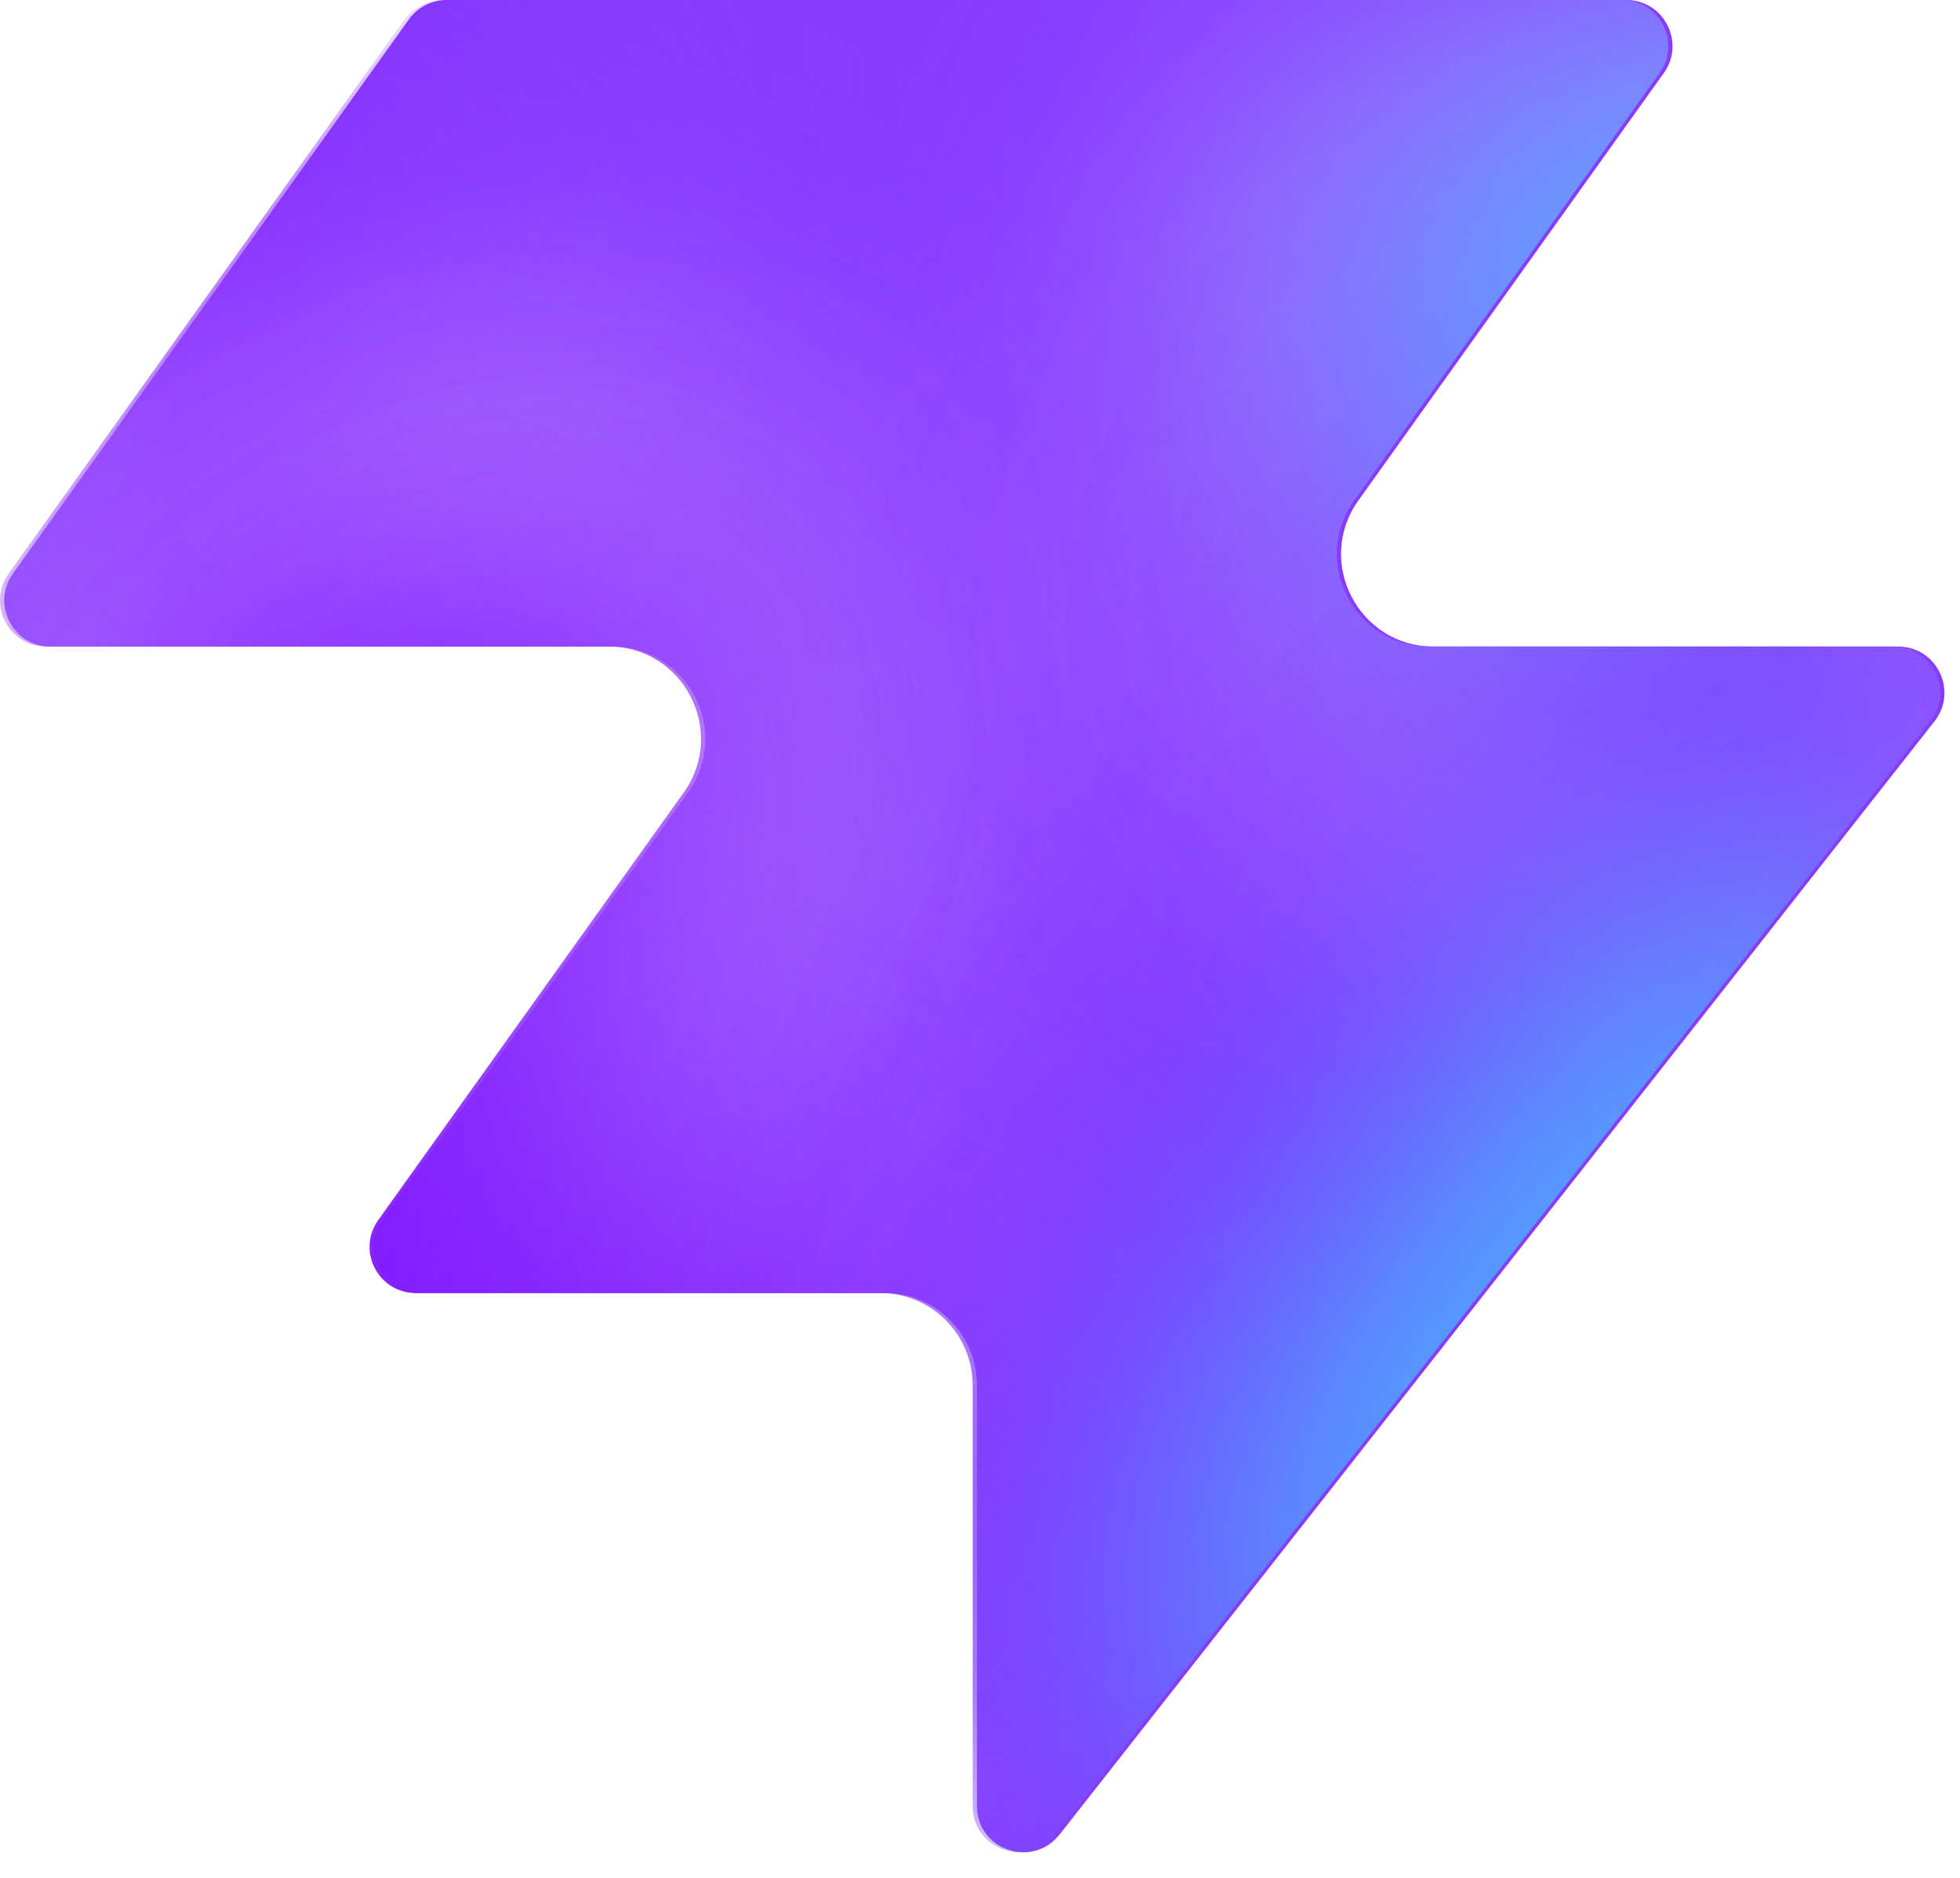
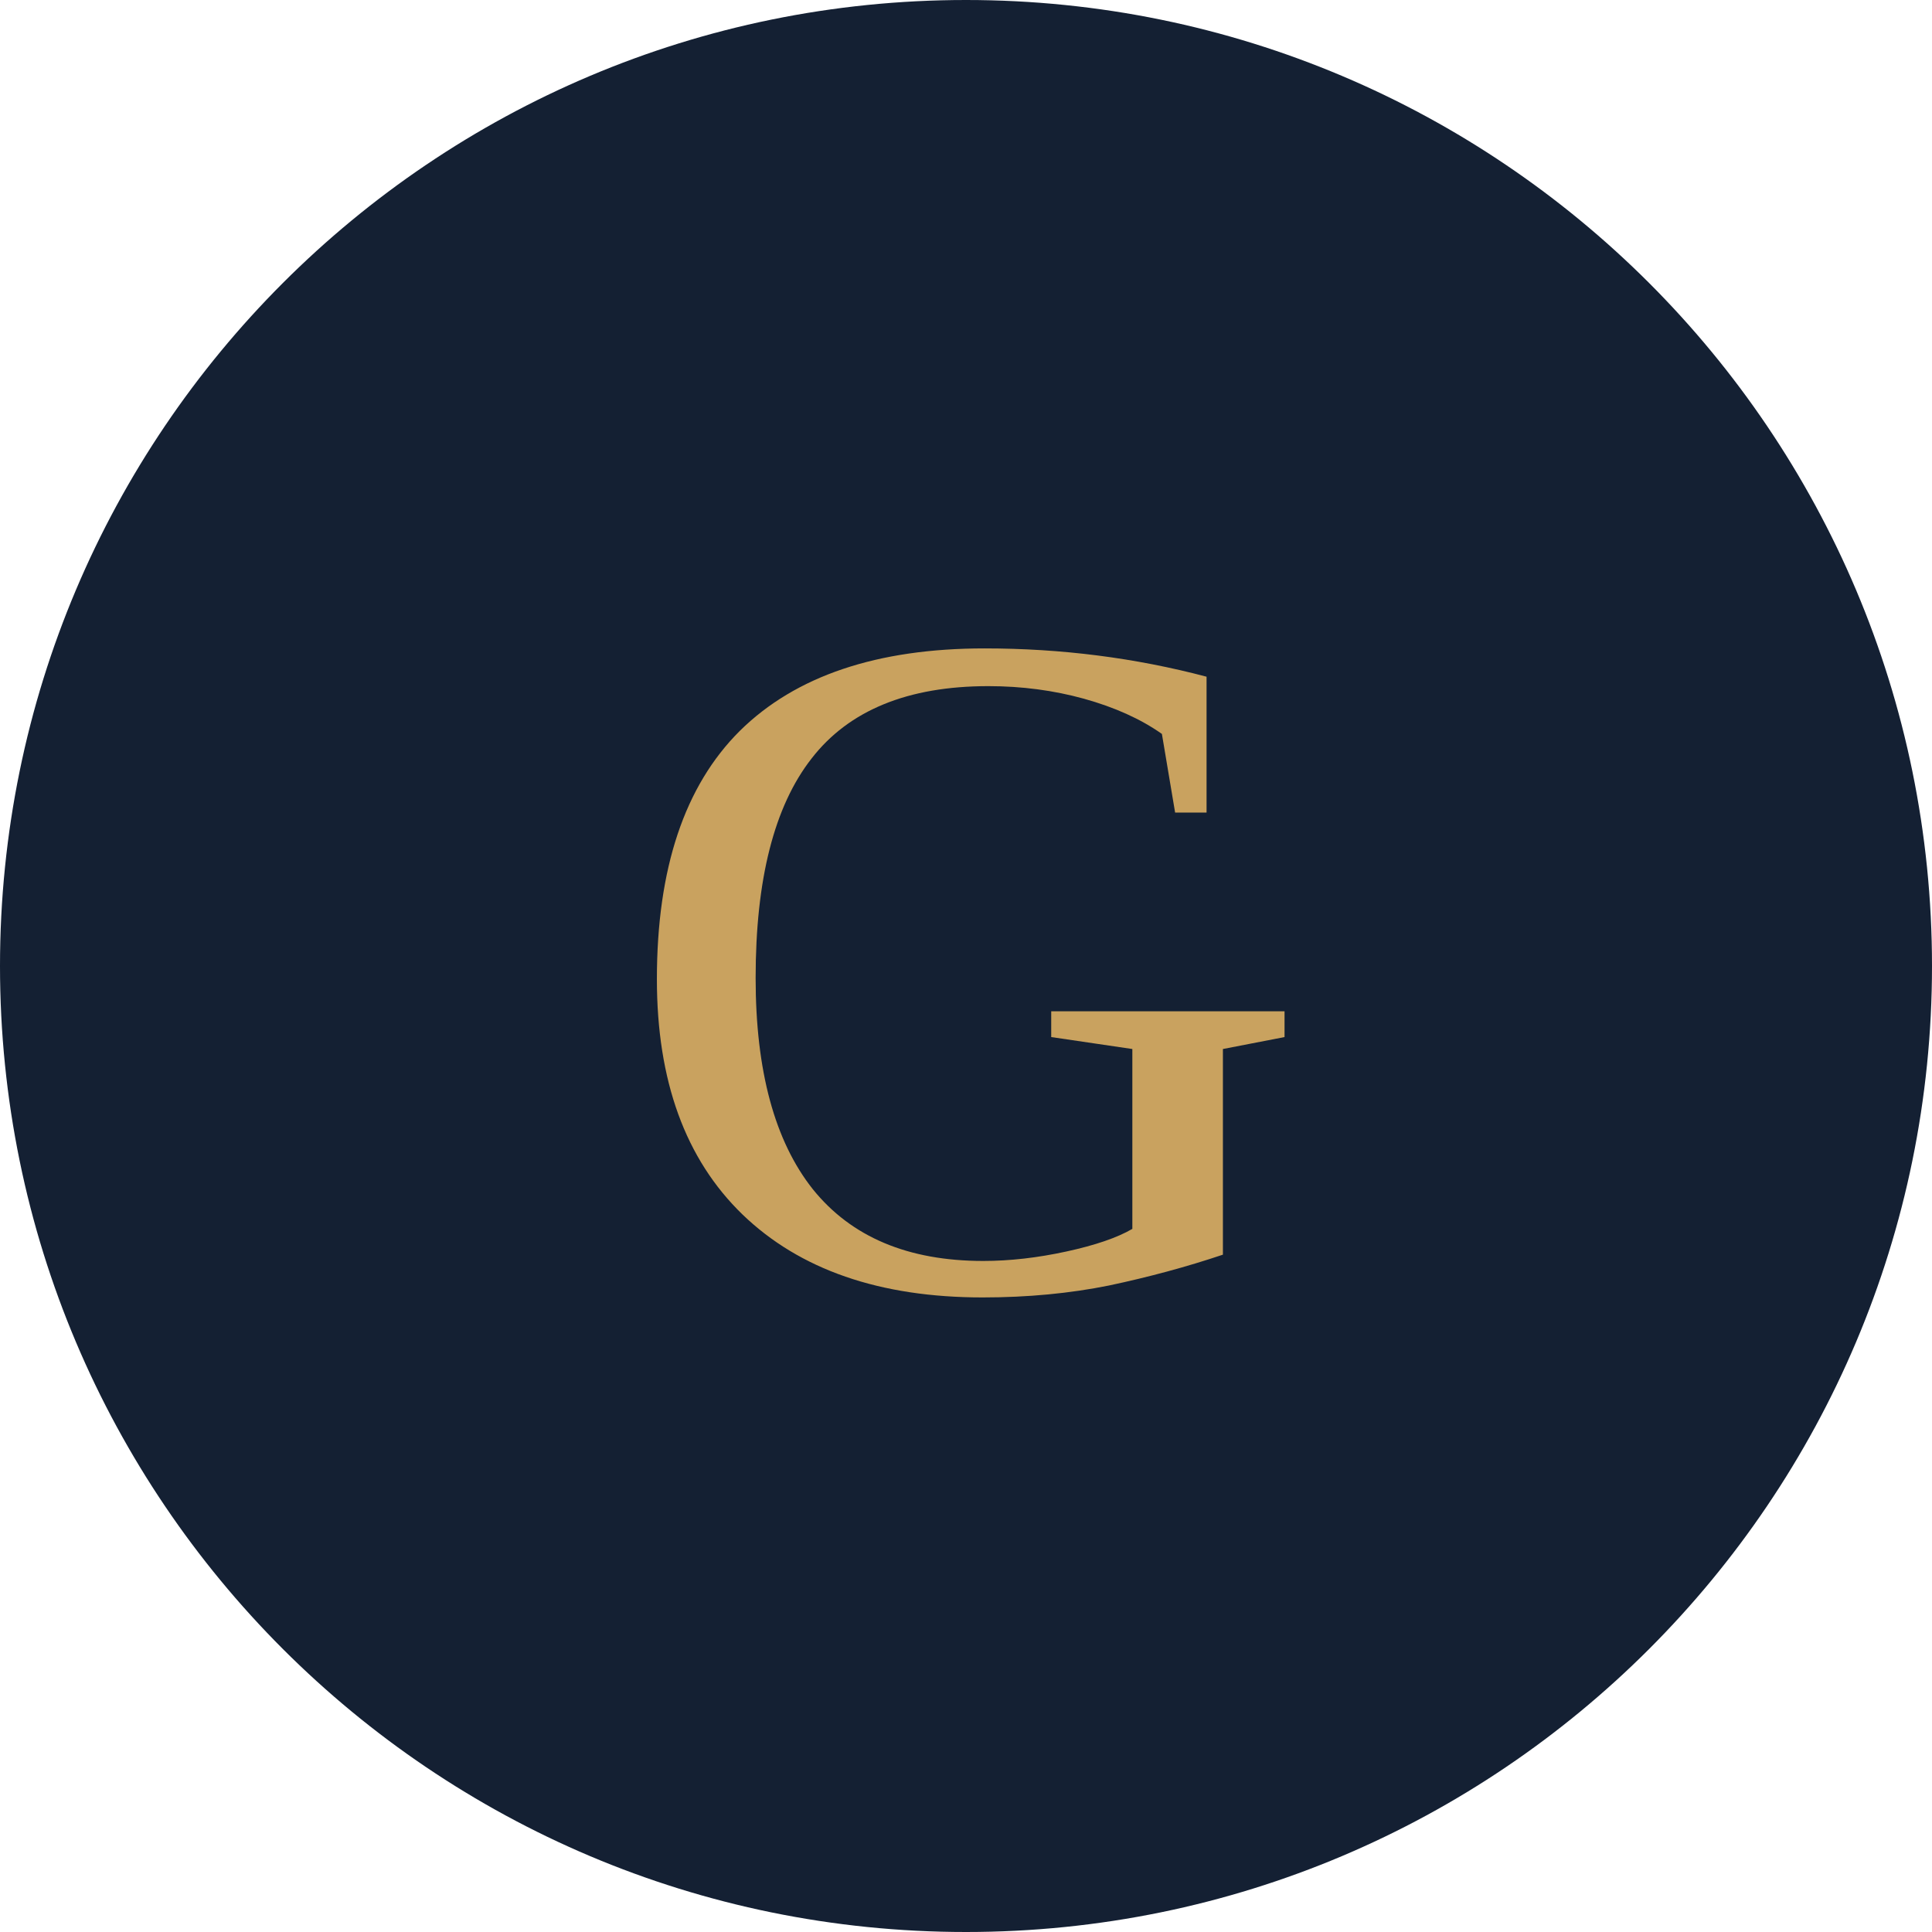
- <svg xmlns="http://www.w3.org/2000/svg" width="48" height="46" fill="none" viewBox="0 0 48 46">
-   <path fill="#863bff" d="M25.946 44.938c-.664.845-2.021.375-2.021-.698V33.937a2.26 2.26 0 0 0-2.262-2.262H10.287c-.92 0-1.456-1.04-.92-1.788l7.48-10.471c1.07-1.497 0-3.578-1.842-3.578H1.237c-.92 0-1.456-1.04-.92-1.788L10.013.474c.214-.297.556-.474.92-.474h28.894c.92 0 1.456 1.04.92 1.788l-7.48 10.471c-1.07 1.498 0 3.579 1.842 3.579h11.377c.943 0 1.473 1.088.89 1.83L25.947 44.94z" style="fill:#863bff;fill:color(display-p3 .525 .23 1);fill-opacity:1" />
-   <mask id="a" width="48" height="46" x="0" y="0" maskUnits="userSpaceOnUse" style="mask-type:alpha">
-     <path fill="#000" d="M25.842 44.938c-.664.844-2.021.375-2.021-.698V33.937a2.26 2.26 0 0 0-2.262-2.262H10.183c-.92 0-1.456-1.04-.92-1.788l7.48-10.471c1.07-1.498 0-3.579-1.842-3.579H1.133c-.92 0-1.456-1.04-.92-1.787L9.91.473c.214-.297.556-.474.92-.474h28.894c.92 0 1.456 1.04.92 1.788l-7.48 10.471c-1.07 1.498 0 3.578 1.842 3.578h11.377c.943 0 1.473 1.088.89 1.832L25.843 44.94z" style="fill:#000;fill-opacity:1" />
-   </mask>
-   <g mask="url(#a)">
-     <g filter="url(#b)">
-       <ellipse cx="5.508" cy="14.704" fill="#ede6ff" rx="5.508" ry="14.704" style="fill:#ede6ff;fill:color(display-p3 .927 .903 1);fill-opacity:1" transform="matrix(.00324 1 1 -.00324 -4.47 31.516)" />
-     </g>
-     <g filter="url(#c)">
-       <ellipse cx="10.399" cy="29.851" fill="#ede6ff" rx="10.399" ry="29.851" style="fill:#ede6ff;fill:color(display-p3 .927 .903 1);fill-opacity:1" transform="matrix(.00324 1 1 -.00324 -39.328 7.883)" />
-     </g>
-     <g filter="url(#d)">
-       <ellipse cx="5.508" cy="30.487" fill="#7e14ff" rx="5.508" ry="30.487" style="fill:#7e14ff;fill:color(display-p3 .492 .077 1);fill-opacity:1" transform="rotate(89.814 -25.913 -14.639)scale(1 -1)" />
-     </g>
-     <g filter="url(#e)">
-       <ellipse cx="5.508" cy="30.599" fill="#7e14ff" rx="5.508" ry="30.599" style="fill:#7e14ff;fill:color(display-p3 .492 .077 1);fill-opacity:1" transform="rotate(89.814 -32.644 -3.334)scale(1 -1)" />
-     </g>
-     <g filter="url(#f)">
-       <ellipse cx="5.508" cy="30.599" fill="#7e14ff" rx="5.508" ry="30.599" style="fill:#7e14ff;fill:color(display-p3 .492 .077 1);fill-opacity:1" transform="matrix(.00324 1 1 -.00324 -34.34 30.47)" />
-     </g>
-     <g filter="url(#g)">
-       <ellipse cx="14.072" cy="22.078" fill="#ede6ff" rx="14.072" ry="22.078" style="fill:#ede6ff;fill:color(display-p3 .927 .903 1);fill-opacity:1" transform="rotate(93.35 24.506 48.493)scale(-1 1)" />
-     </g>
-     <g filter="url(#h)">
-       <ellipse cx="3.47" cy="21.501" fill="#7e14ff" rx="3.47" ry="21.501" style="fill:#7e14ff;fill:color(display-p3 .492 .077 1);fill-opacity:1" transform="rotate(89.009 28.708 47.59)scale(-1 1)" />
-     </g>
-     <g filter="url(#i)">
-       <ellipse cx="3.47" cy="21.501" fill="#7e14ff" rx="3.47" ry="21.501" style="fill:#7e14ff;fill:color(display-p3 .492 .077 1);fill-opacity:1" transform="rotate(89.009 28.708 47.59)scale(-1 1)" />
-     </g>
-     <g filter="url(#j)">
-       <ellipse cx=".387" cy="8.972" fill="#7e14ff" rx="4.407" ry="29.108" style="fill:#7e14ff;fill:color(display-p3 .492 .077 1);fill-opacity:1" transform="rotate(39.51 .387 8.972)" />
-     </g>
-     <g filter="url(#k)">
-       <ellipse cx="47.523" cy="-6.092" fill="#7e14ff" rx="4.407" ry="29.108" style="fill:#7e14ff;fill:color(display-p3 .492 .077 1);fill-opacity:1" transform="rotate(37.892 47.523 -6.092)" />
-     </g>
-     <g filter="url(#l)">
-       <ellipse cx="41.412" cy="6.333" fill="#47bfff" rx="5.971" ry="9.665" style="fill:#47bfff;fill:color(display-p3 .28 .748 1);fill-opacity:1" transform="rotate(37.892 41.412 6.333)" />
-     </g>
-     <g filter="url(#m)">
-       <ellipse cx="-1.879" cy="38.332" fill="#7e14ff" rx="4.407" ry="29.108" style="fill:#7e14ff;fill:color(display-p3 .492 .077 1);fill-opacity:1" transform="rotate(37.892 -1.88 38.332)" />
-     </g>
-     <g filter="url(#n)">
-       <ellipse cx="-1.879" cy="38.332" fill="#7e14ff" rx="4.407" ry="29.108" style="fill:#7e14ff;fill:color(display-p3 .492 .077 1);fill-opacity:1" transform="rotate(37.892 -1.88 38.332)" />
-     </g>
-     <g filter="url(#o)">
-       <ellipse cx="35.651" cy="29.907" fill="#7e14ff" rx="4.407" ry="29.108" style="fill:#7e14ff;fill:color(display-p3 .492 .077 1);fill-opacity:1" transform="rotate(37.892 35.651 29.907)" />
-     </g>
-     <g filter="url(#p)">
-       <ellipse cx="38.418" cy="32.4" fill="#47bfff" rx="5.971" ry="15.297" style="fill:#47bfff;fill:color(display-p3 .28 .748 1);fill-opacity:1" transform="rotate(37.892 38.418 32.4)" />
-     </g>
-   </g>
-   <defs>
-     <filter id="b" width="60.045" height="41.654" x="-19.77" y="16.149" color-interpolation-filters="sRGB" filterUnits="userSpaceOnUse">
-       <feFlood flood-opacity="0" result="BackgroundImageFix" />
-       <feBlend in="SourceGraphic" in2="BackgroundImageFix" result="shape" />
-       <feGaussianBlur result="effect1_foregroundBlur_2002_17158" stdDeviation="7.659" />
-     </filter>
-     <filter id="c" width="90.34" height="51.437" x="-54.613" y="-7.533" color-interpolation-filters="sRGB" filterUnits="userSpaceOnUse">
-       <feFlood flood-opacity="0" result="BackgroundImageFix" />
-       <feBlend in="SourceGraphic" in2="BackgroundImageFix" result="shape" />
-       <feGaussianBlur result="effect1_foregroundBlur_2002_17158" stdDeviation="7.659" />
-     </filter>
-     <filter id="d" width="79.355" height="29.4" x="-49.64" y="2.03" color-interpolation-filters="sRGB" filterUnits="userSpaceOnUse">
-       <feFlood flood-opacity="0" result="BackgroundImageFix" />
-       <feBlend in="SourceGraphic" in2="BackgroundImageFix" result="shape" />
-       <feGaussianBlur result="effect1_foregroundBlur_2002_17158" stdDeviation="4.596" />
-     </filter>
-     <filter id="e" width="79.579" height="29.4" x="-45.045" y="20.029" color-interpolation-filters="sRGB" filterUnits="userSpaceOnUse">
-       <feFlood flood-opacity="0" result="BackgroundImageFix" />
-       <feBlend in="SourceGraphic" in2="BackgroundImageFix" result="shape" />
-       <feGaussianBlur result="effect1_foregroundBlur_2002_17158" stdDeviation="4.596" />
-     </filter>
-     <filter id="f" width="79.579" height="29.4" x="-43.513" y="21.178" color-interpolation-filters="sRGB" filterUnits="userSpaceOnUse">
-       <feFlood flood-opacity="0" result="BackgroundImageFix" />
-       <feBlend in="SourceGraphic" in2="BackgroundImageFix" result="shape" />
-       <feGaussianBlur result="effect1_foregroundBlur_2002_17158" stdDeviation="4.596" />
-     </filter>
-     <filter id="g" width="74.749" height="58.852" x="15.756" y="-17.901" color-interpolation-filters="sRGB" filterUnits="userSpaceOnUse">
-       <feFlood flood-opacity="0" result="BackgroundImageFix" />
-       <feBlend in="SourceGraphic" in2="BackgroundImageFix" result="shape" />
-       <feGaussianBlur result="effect1_foregroundBlur_2002_17158" stdDeviation="7.659" />
-     </filter>
-     <filter id="h" width="61.377" height="25.362" x="23.548" y="2.284" color-interpolation-filters="sRGB" filterUnits="userSpaceOnUse">
-       <feFlood flood-opacity="0" result="BackgroundImageFix" />
-       <feBlend in="SourceGraphic" in2="BackgroundImageFix" result="shape" />
-       <feGaussianBlur result="effect1_foregroundBlur_2002_17158" stdDeviation="4.596" />
-     </filter>
-     <filter id="i" width="61.377" height="25.362" x="23.548" y="2.284" color-interpolation-filters="sRGB" filterUnits="userSpaceOnUse">
-       <feFlood flood-opacity="0" result="BackgroundImageFix" />
-       <feBlend in="SourceGraphic" in2="BackgroundImageFix" result="shape" />
-       <feGaussianBlur result="effect1_foregroundBlur_2002_17158" stdDeviation="4.596" />
-     </filter>
-     <filter id="j" width="56.045" height="63.649" x="-27.636" y="-22.853" color-interpolation-filters="sRGB" filterUnits="userSpaceOnUse">
-       <feFlood flood-opacity="0" result="BackgroundImageFix" />
-       <feBlend in="SourceGraphic" in2="BackgroundImageFix" result="shape" />
-       <feGaussianBlur result="effect1_foregroundBlur_2002_17158" stdDeviation="4.596" />
-     </filter>
-     <filter id="k" width="54.814" height="64.646" x="20.116" y="-38.415" color-interpolation-filters="sRGB" filterUnits="userSpaceOnUse">
-       <feFlood flood-opacity="0" result="BackgroundImageFix" />
-       <feBlend in="SourceGraphic" in2="BackgroundImageFix" result="shape" />
-       <feGaussianBlur result="effect1_foregroundBlur_2002_17158" stdDeviation="4.596" />
-     </filter>
-     <filter id="l" width="33.541" height="35.313" x="24.641" y="-11.323" color-interpolation-filters="sRGB" filterUnits="userSpaceOnUse">
-       <feFlood flood-opacity="0" result="BackgroundImageFix" />
-       <feBlend in="SourceGraphic" in2="BackgroundImageFix" result="shape" />
-       <feGaussianBlur result="effect1_foregroundBlur_2002_17158" stdDeviation="4.596" />
-     </filter>
-     <filter id="m" width="54.814" height="64.646" x="-29.286" y="6.009" color-interpolation-filters="sRGB" filterUnits="userSpaceOnUse">
-       <feFlood flood-opacity="0" result="BackgroundImageFix" />
-       <feBlend in="SourceGraphic" in2="BackgroundImageFix" result="shape" />
-       <feGaussianBlur result="effect1_foregroundBlur_2002_17158" stdDeviation="4.596" />
-     </filter>
-     <filter id="n" width="54.814" height="64.646" x="-29.286" y="6.009" color-interpolation-filters="sRGB" filterUnits="userSpaceOnUse">
-       <feFlood flood-opacity="0" result="BackgroundImageFix" />
-       <feBlend in="SourceGraphic" in2="BackgroundImageFix" result="shape" />
-       <feGaussianBlur result="effect1_foregroundBlur_2002_17158" stdDeviation="4.596" />
-     </filter>
-     <filter id="o" width="54.814" height="64.646" x="8.244" y="-2.416" color-interpolation-filters="sRGB" filterUnits="userSpaceOnUse">
-       <feFlood flood-opacity="0" result="BackgroundImageFix" />
-       <feBlend in="SourceGraphic" in2="BackgroundImageFix" result="shape" />
-       <feGaussianBlur result="effect1_foregroundBlur_2002_17158" stdDeviation="4.596" />
-     </filter>
-     <filter id="p" width="39.409" height="43.623" x="18.713" y="10.588" color-interpolation-filters="sRGB" filterUnits="userSpaceOnUse">
-       <feFlood flood-opacity="0" result="BackgroundImageFix" />
-       <feBlend in="SourceGraphic" in2="BackgroundImageFix" result="shape" />
-       <feGaussianBlur result="effect1_foregroundBlur_2002_17158" stdDeviation="4.596" />
-     </filter>
-   </defs>
+ <svg xmlns="http://www.w3.org/2000/svg" viewBox="0 0 48 48">
+   <circle cx="24" cy="24" r="24" fill="#142033" />
+   <text x="24" y="32" text-anchor="middle" font-family="Georgia, 'Times New Roman', serif" font-size="24" fill="#c9a25f">G</text>
</svg>
